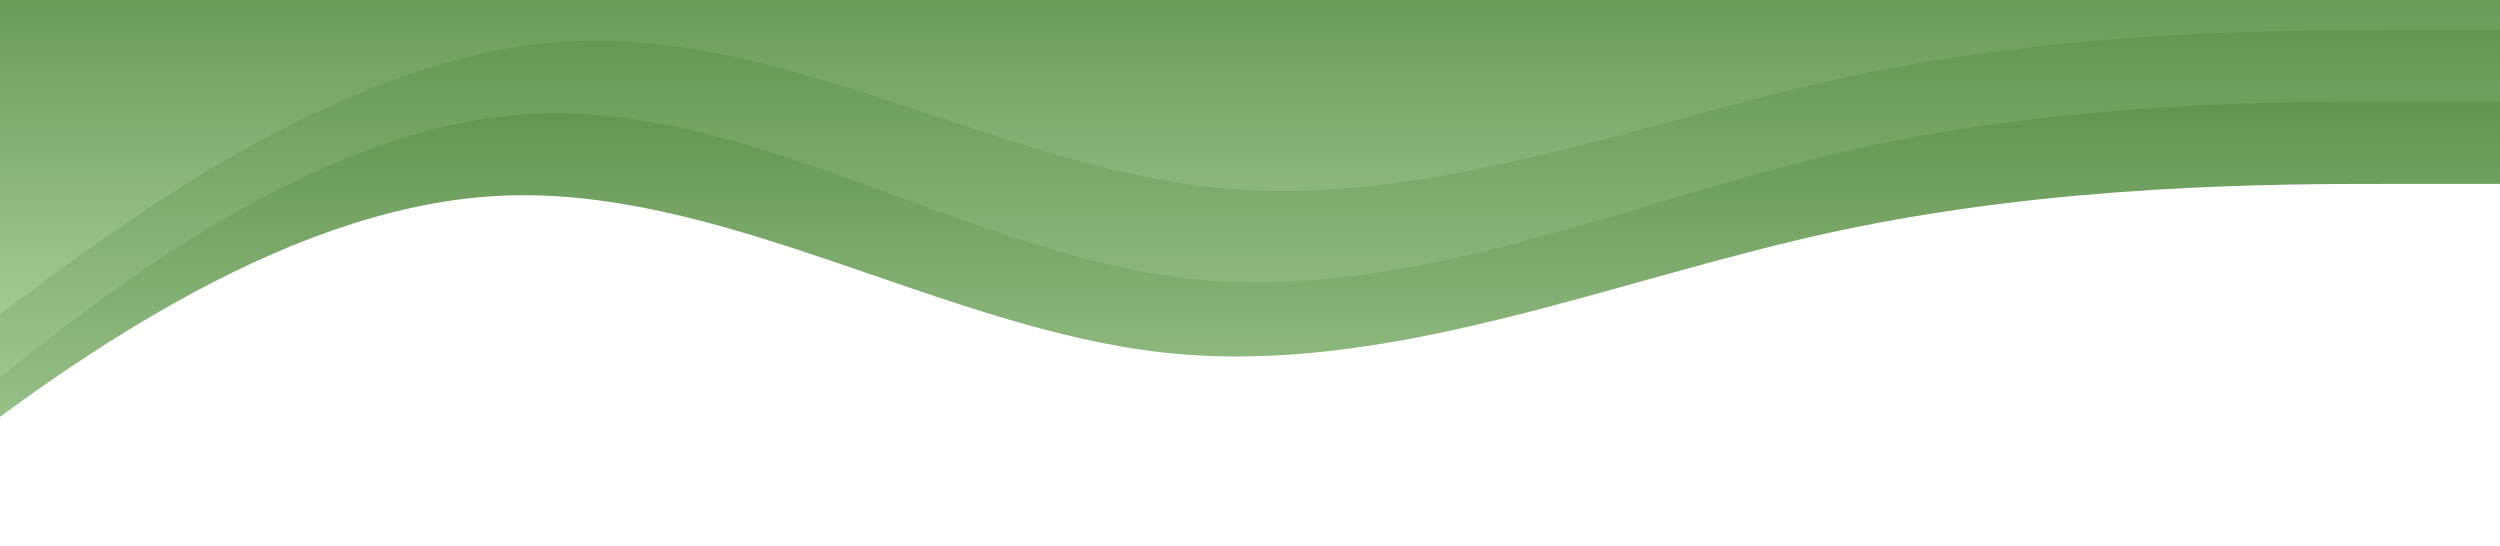
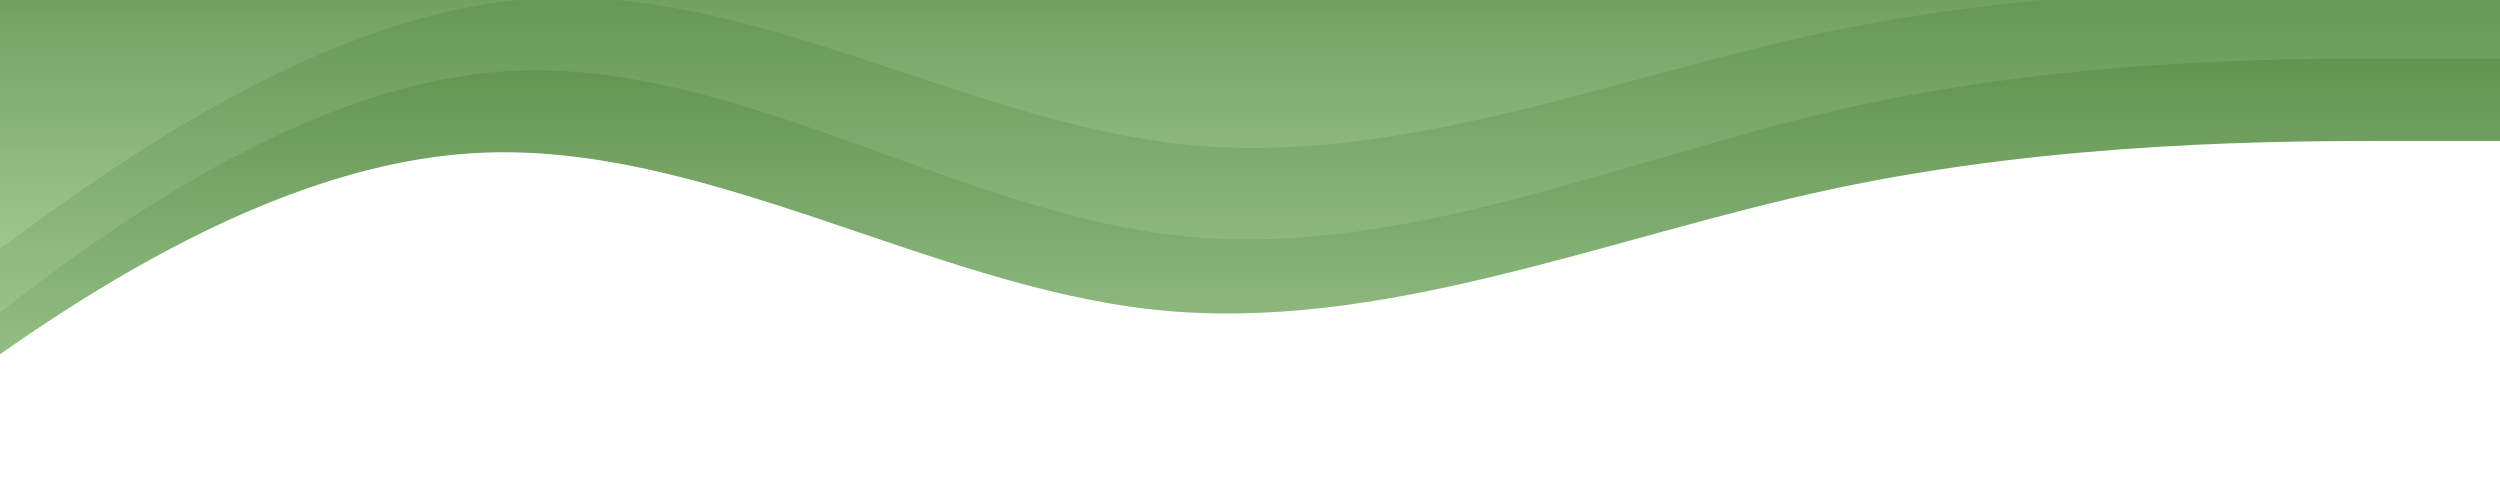
- <svg xmlns="http://www.w3.org/2000/svg" width="1920" height="419" viewBox="0 0 1920 419" fill="none">
-   <path fill-rule="evenodd" clip-rule="evenodd" d="M1920 141.222H1834.54C1749.08 141.222 1578.17 141.222 1407.25 178.259C1236.33 215.296 1065.42 289.37 894.5 270.852C723.583 252.333 552.667 141.222 381.75 150.481C210.833 159.741 39.917 289.37 -45.542 354.185L-131 419V-81L-45.542 -81C39.917 -81 210.833 -81 381.75 -81C552.667 -81 723.583 -81 894.5 -81C1065.42 -81 1236.33 -81 1407.25 -81C1578.17 -81 1749.08 -81 1834.54 -81H1920L1920 141.222Z" fill="url(#paint0_linear_321_109)" />
-   <path fill-rule="evenodd" clip-rule="evenodd" d="M1920 77.889H1835.92C1751.83 77.889 1583.67 77.889 1415.5 116.704C1247.33 155.519 1079.17 233.148 911 213.741C742.833 194.333 574.667 77.889 406.5 87.593C238.333 97.296 70.167 233.148 -13.917 301.074L-98 369V-155H-13.917C70.167 -155 238.333 -155 406.5 -155C574.667 -155 742.833 -155 911 -155C1079.17 -155 1247.33 -155 1415.5 -155C1583.67 -155 1751.83 -155 1835.92 -155H1920V77.889Z" fill="url(#paint1_linear_321_109)" />
-   <path fill-rule="evenodd" clip-rule="evenodd" d="M1920 23.111H1837.67C1755.33 23.111 1590.67 23.111 1426 57.63C1261.33 92.148 1096.67 161.185 932 143.926C767.333 126.667 602.667 23.111 438 31.741C273.333 40.37 108.667 161.185 26.333 221.593L-56 282L-56 -184L26.333 -184C108.667 -184 273.333 -184 438 -184C602.667 -184 767.333 -184 932 -184C1096.67 -184 1261.33 -184 1426 -184C1590.67 -184 1755.33 -184 1837.67 -184H1920L1920 23.111Z" fill="url(#paint2_linear_321_109)" />
+ <svg xmlns="http://www.w3.org/2000/svg" width="1920" height="386" viewBox="0 0 1920 386" fill="none">
+   <path fill-rule="evenodd" clip-rule="evenodd" d="M1927 108.222H1840.29C1753.58 108.222 1580.17 108.222 1406.75 145.259C1233.33 182.296 1059.92 256.37 886.5 237.852C713.083 219.333 539.667 108.222 366.25 117.481C192.833 126.741 19.417 256.37 -67.292 321.185L-154 386V-114H-67.292C19.417 -114 192.833 -114 366.25 -114C539.667 -114 713.083 -114 886.5 -114C1059.92 -114 1233.33 -114 1406.75 -114C1580.17 -114 1753.58 -114 1840.29 -114H1927L1927 108.222Z" fill="url(#paint0_linear_327_114)" />
+   <path fill-rule="evenodd" clip-rule="evenodd" d="M1927 44.889H1841.67C1756.33 44.889 1585.67 44.889 1415 83.704C1244.33 122.519 1073.67 200.148 903 180.741C732.333 161.333 561.667 44.889 391 54.593C220.333 64.296 49.667 200.148 -35.667 268.074L-121 336V-188H-35.667C49.667 -188 220.333 -188 391 -188C561.667 -188 732.333 -188 903 -188C1073.67 -188 1244.33 -188 1415 -188C1585.67 -188 1756.33 -188 1841.67 -188H1927V44.889Z" fill="url(#paint1_linear_327_114)" />
+   <path fill-rule="evenodd" clip-rule="evenodd" d="M1897 -9.889H1814.67C1732.33 -9.889 1567.67 -9.889 1403 24.63C1238.33 59.148 1073.67 128.185 909 110.926C744.333 93.667 579.667 -9.889 415 -1.259C250.333 7.37 85.667 128.185 3.333 188.593L-79 249L-79 -217L3.333 -217C85.667 -217 250.333 -217 415 -217C579.667 -217 744.333 -217 909 -217C1073.67 -217 1238.33 -217 1403 -217C1567.67 -217 1732.33 -217 1814.67 -217H1897L1897 -9.889Z" fill="url(#paint2_linear_327_114)" />
  <defs>
-     <linearGradient id="paint0_linear_321_109" x1="894.5" y1="-81" x2="894.5" y2="419" gradientUnits="userSpaceOnUse">
+     <linearGradient id="paint0_linear_327_114" x1="886.5" y1="-114" x2="886.5" y2="386" gradientUnits="userSpaceOnUse">
      <stop stop-color="#40772D" />
      <stop offset="1" stop-color="#ABD29E" />
    </linearGradient>
-     <linearGradient id="paint1_linear_321_109" x1="911" y1="-155" x2="911" y2="369" gradientUnits="userSpaceOnUse">
+     <linearGradient id="paint1_linear_327_114" x1="903" y1="-188" x2="903" y2="336" gradientUnits="userSpaceOnUse">
      <stop stop-color="#40772D" />
      <stop offset="1" stop-color="#ABD29E" />
    </linearGradient>
-     <linearGradient id="paint2_linear_321_109" x1="932" y1="-184" x2="932" y2="282" gradientUnits="userSpaceOnUse">
+     <linearGradient id="paint2_linear_327_114" x1="909" y1="-217" x2="909" y2="249" gradientUnits="userSpaceOnUse">
      <stop stop-color="#40772D" />
      <stop offset="1" stop-color="#ABD29E" />
    </linearGradient>
  </defs>
</svg>
